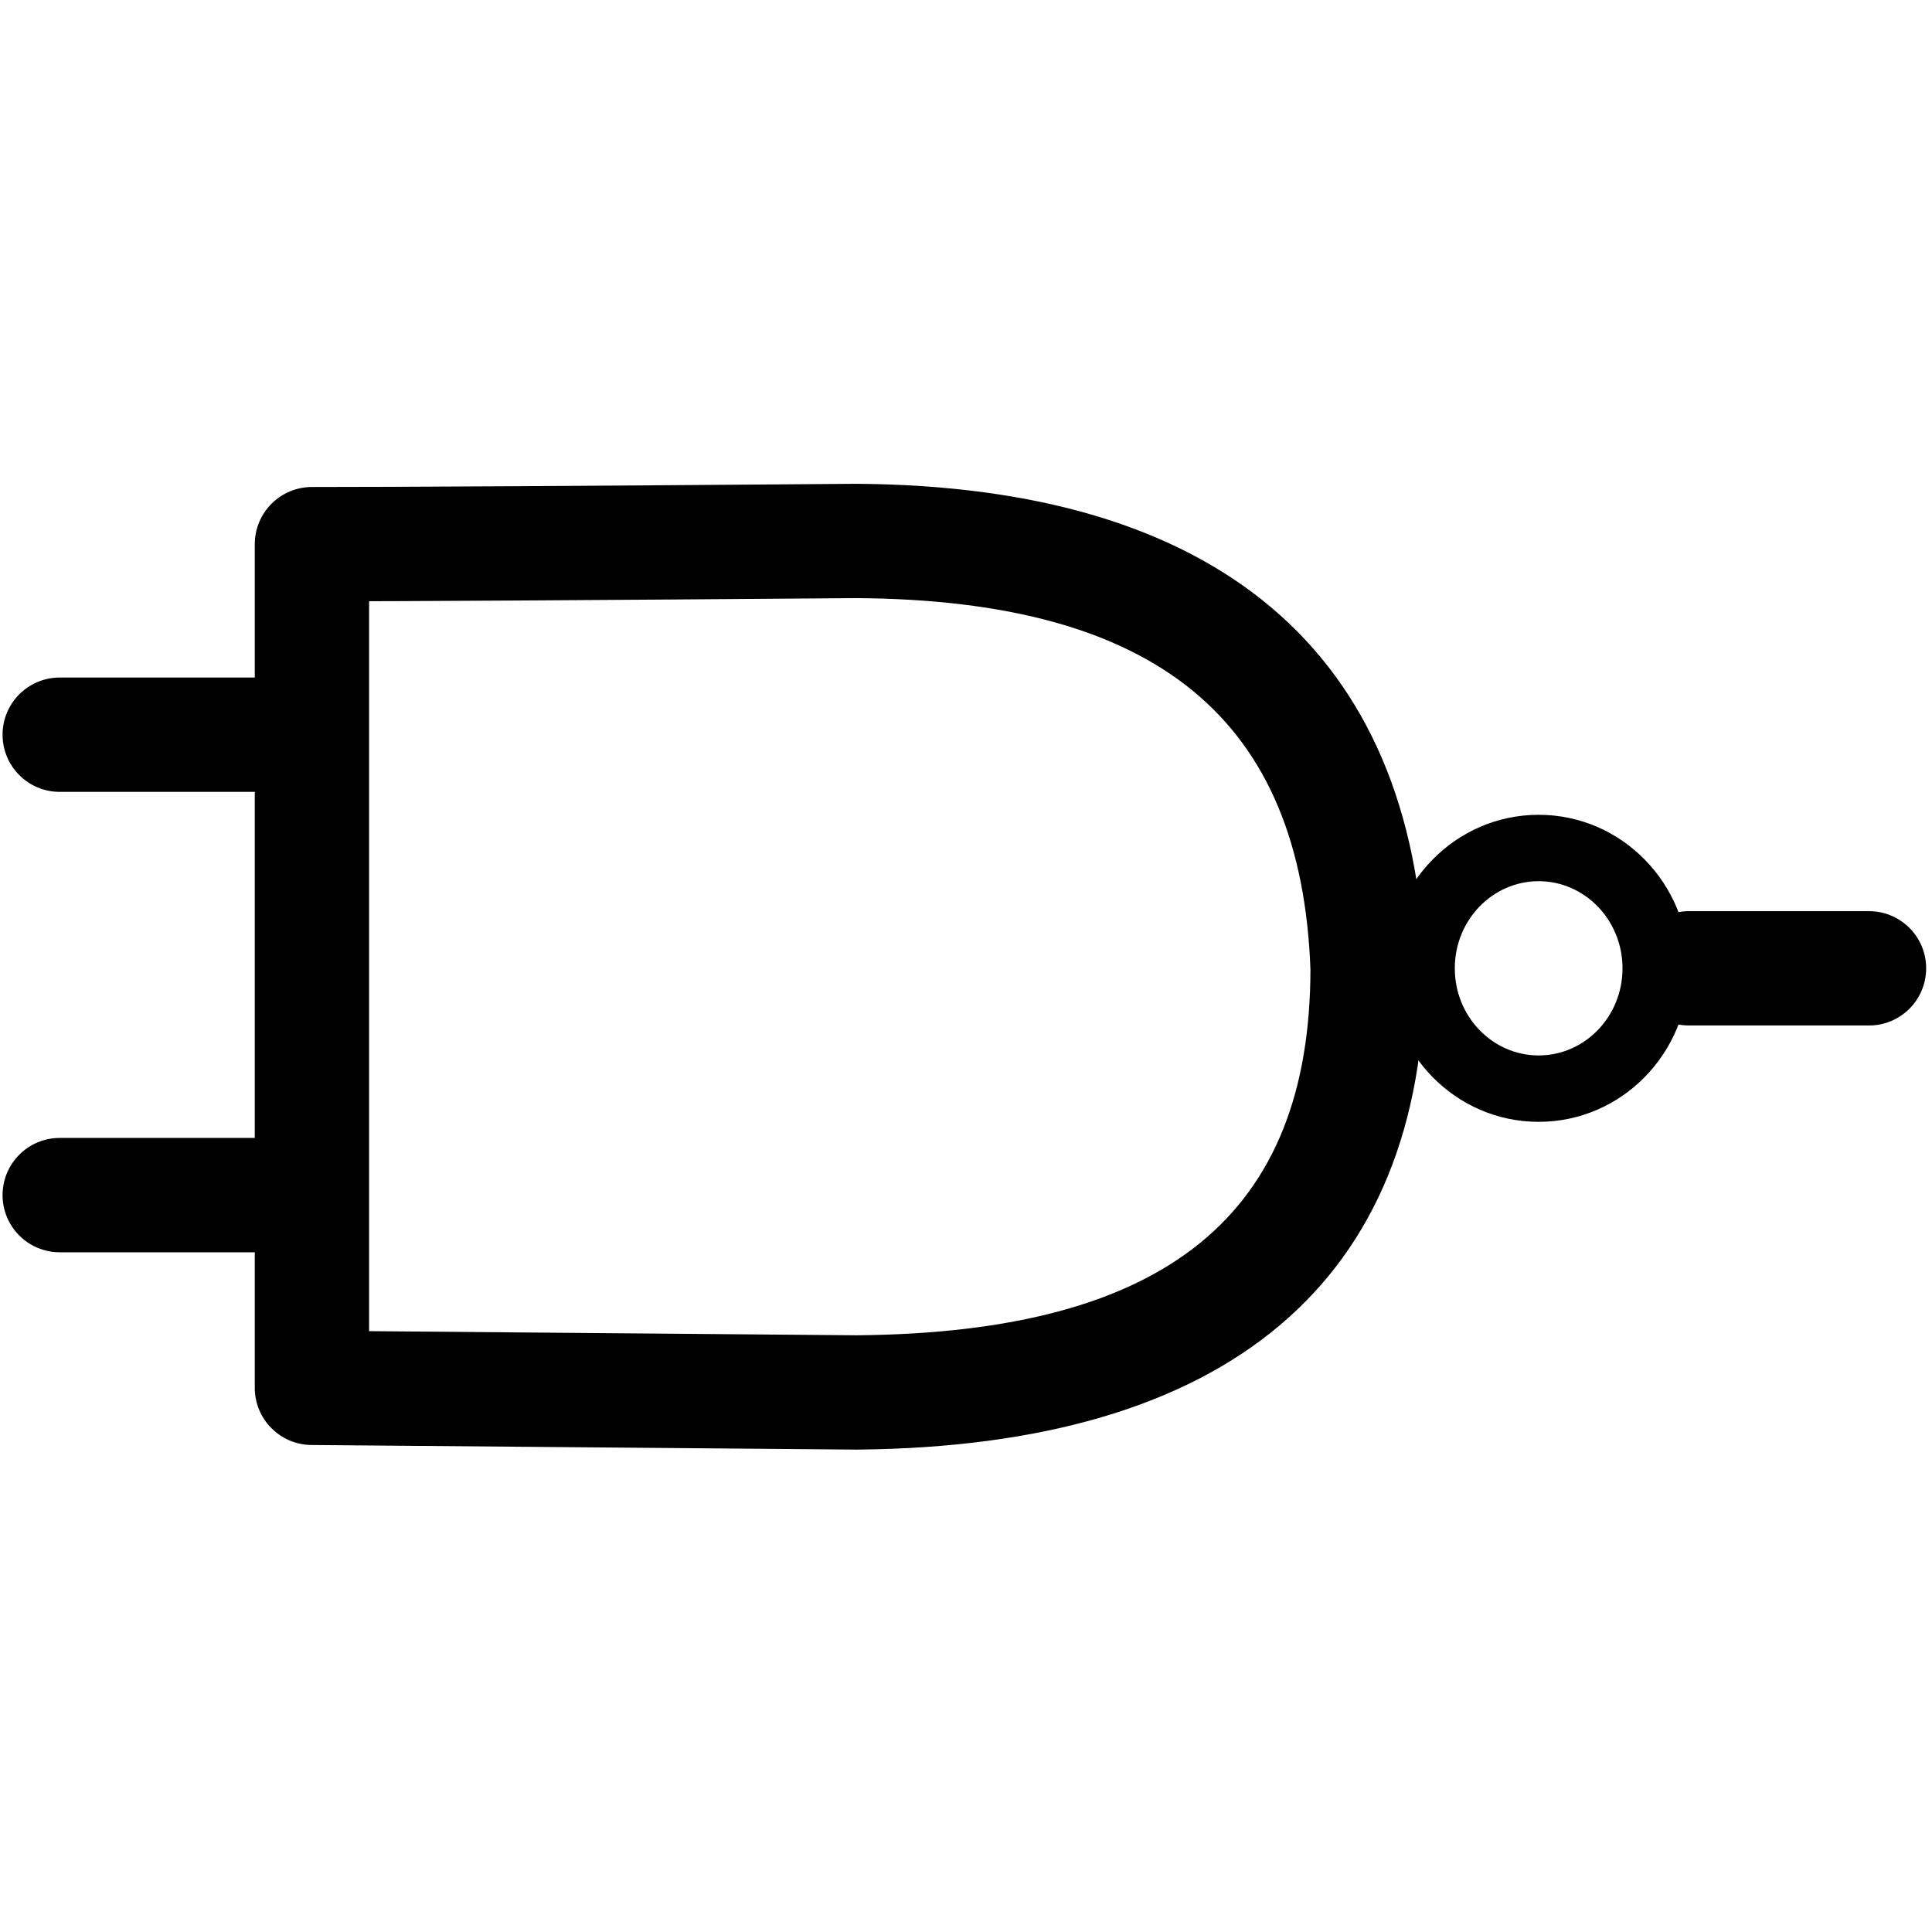
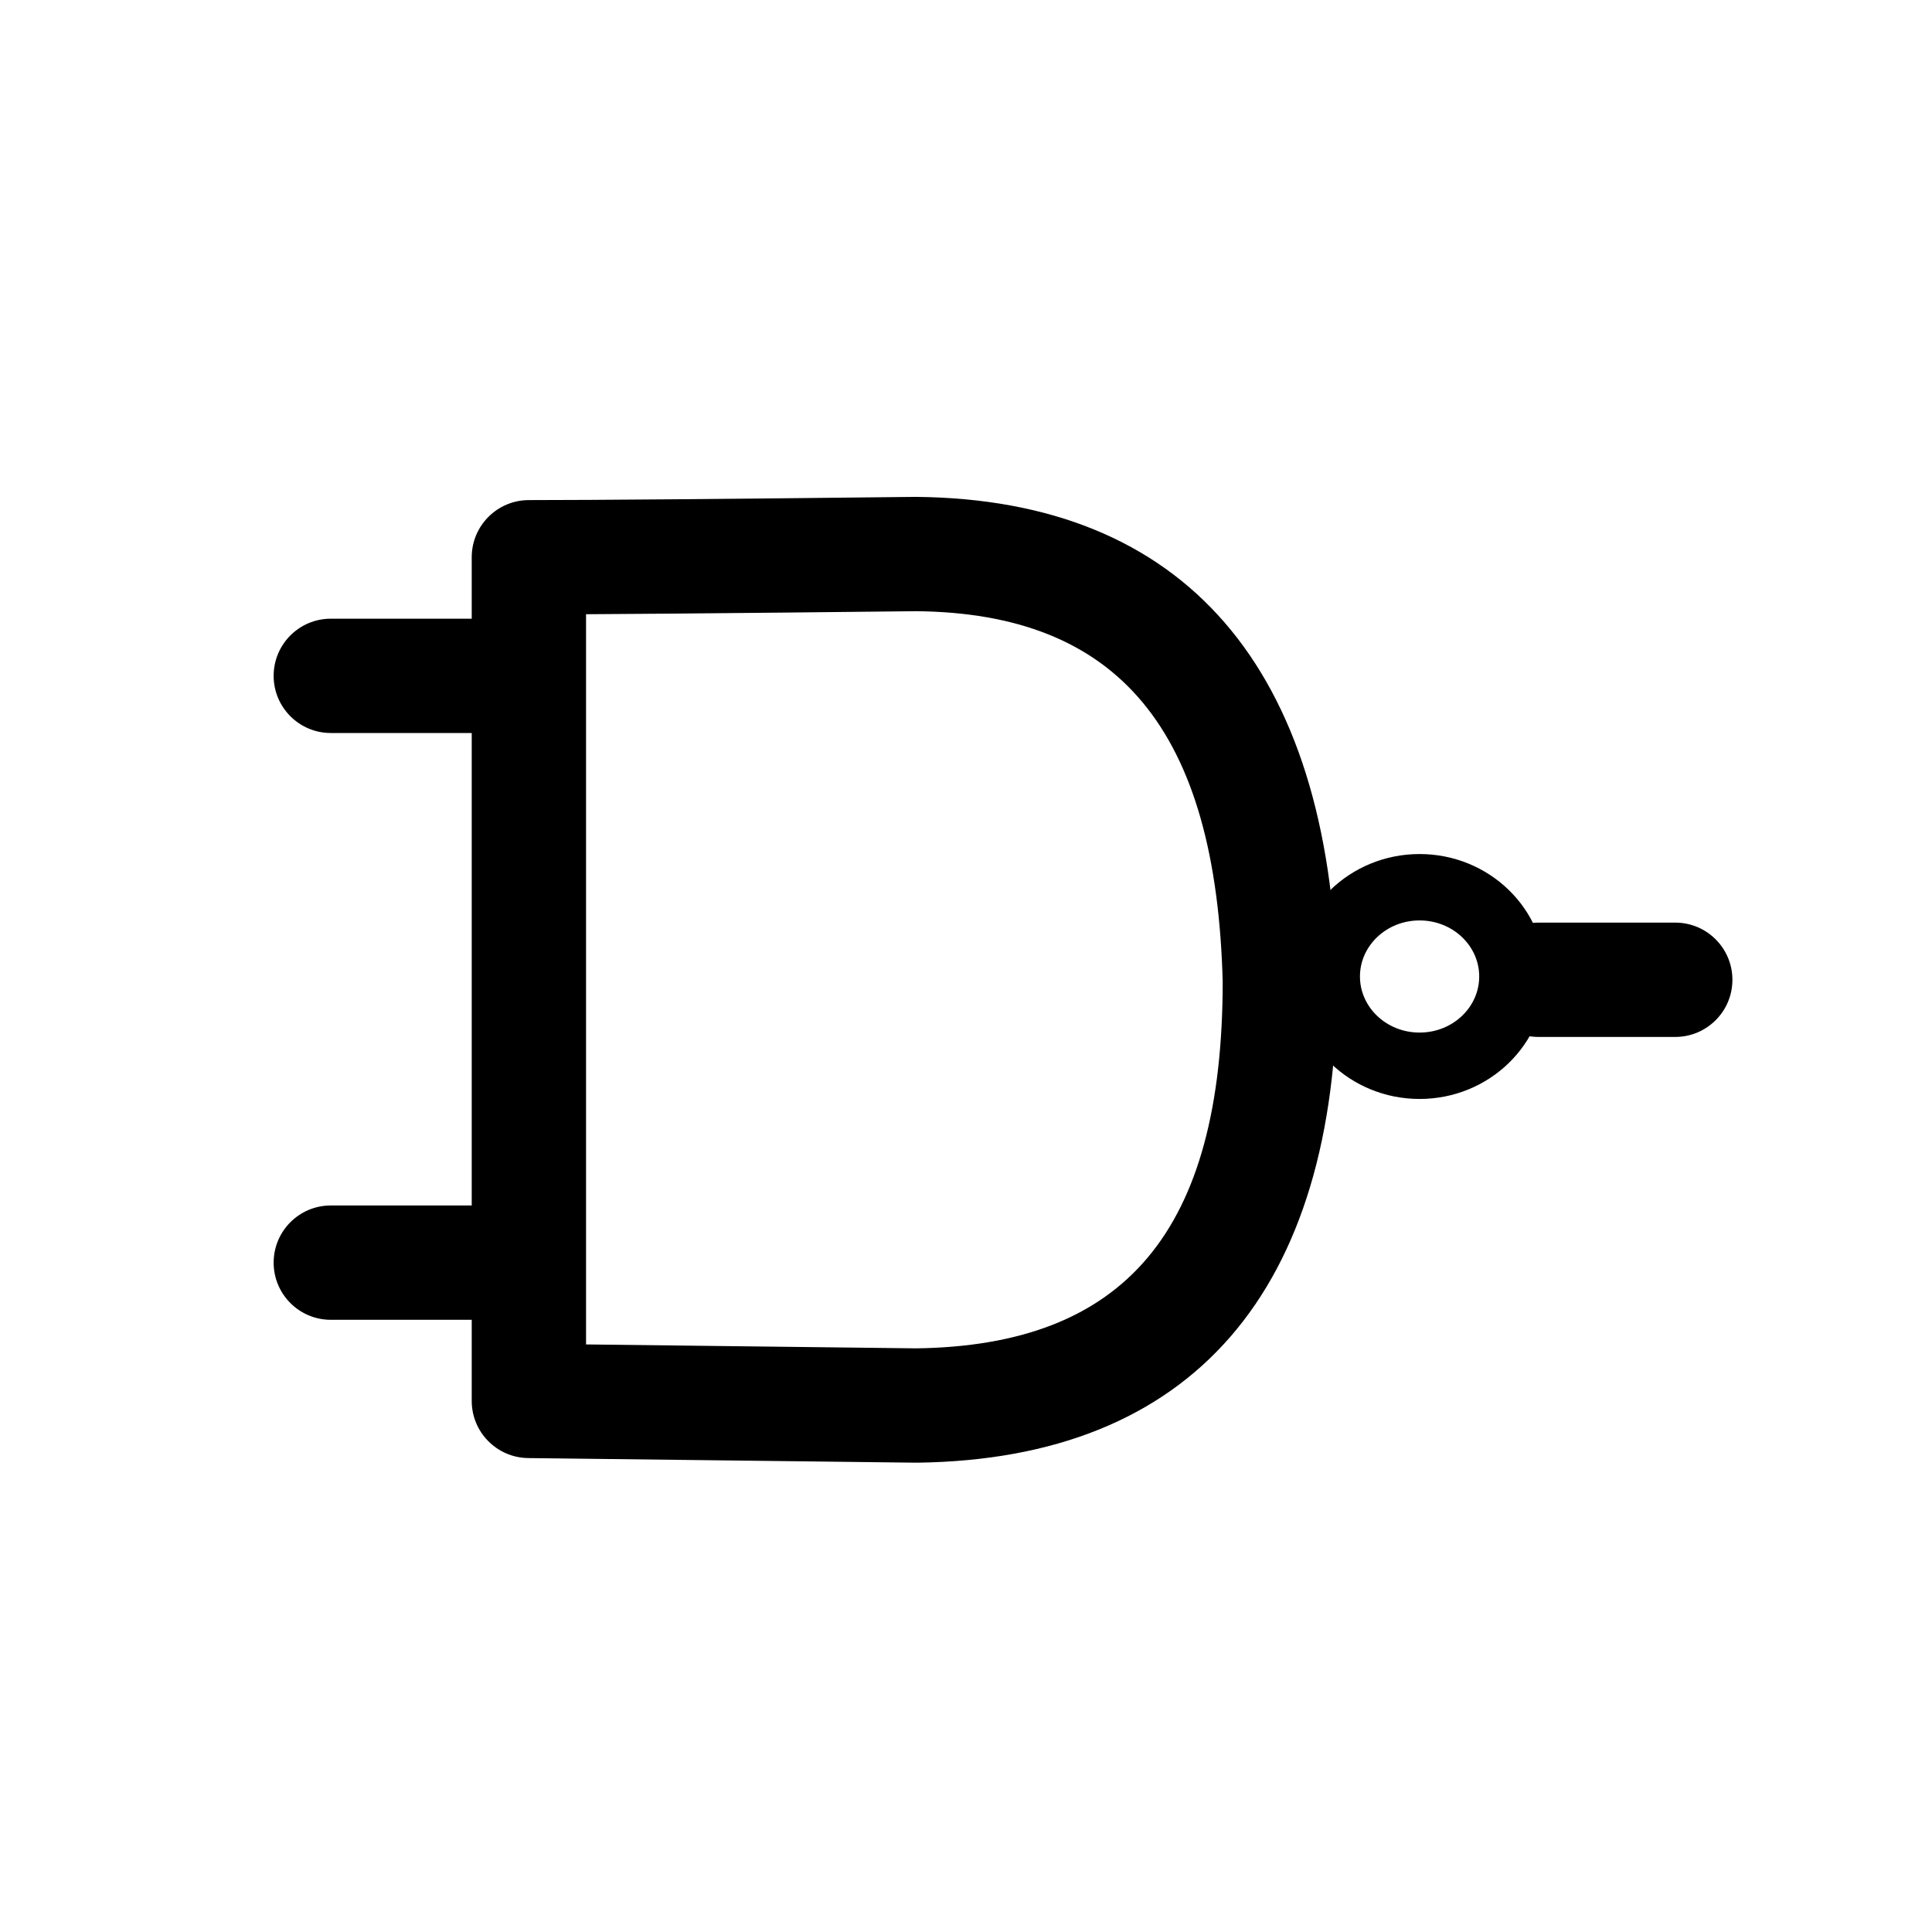
<svg xmlns="http://www.w3.org/2000/svg" width="500" height="500" viewBox="0 0 500 500" version="1.1" baseProfile="full">
  <g transform="scale(1,-1) translate(0,-500)">
-     <path d="M 23.056 1.087 L 5.127 1.087 C 2.858 1.087 1.018 2.927 1.018 5.196 C 1.018 7.466 2.858 9.306 5.127 9.306 L 23.056 9.306 C 25.325 9.306 27.165 7.466 27.165 5.196 C 27.165 2.927 25.325 1.087 23.056 1.087 Z" transform="scale(3.6,3.6) translate(-0.833333,47.77778)" opacity="1" />
-     <path d="M 18.249 1.002 L 5.302 1.002 C 3.033 1.002 1.193 2.841 1.193 5.111 C 1.193 7.38 3.033 9.22 5.302 9.22 L 18.249 9.22 C 20.518 9.22 22.358 7.38 22.358 5.111 C 22.358 2.841 20.518 1.002 18.249 1.002 Z" transform="scale(3.6,3.6) translate(116.1111,64.16667)" opacity="1" />
-     <path d="M 9.312 66.159 C 9.312 52.012 9.312 52.012 9.312 39.252 C 9.312 37.83 9.312 37.83 9.312 36.406 C 9.312 22.1 9.312 22.1 9.312 5.508 L 5.238 9.617 L 44.403 9.286 C 66.717 9.488 76.984 18.012 76.984 35.666 L 76.986 35.522 C 76.353 53.503 66.029 62.14 44.342 62.28 C 24.826 62.126 11.763 62.049 5.203 62.049 L 9.312 66.159 Z M 1.094 66.159 C 1.094 68.428 2.934 70.268 5.203 70.268 C 11.735 70.268 24.783 70.344 44.336 70.498 C 70.242 70.331 84.401 58.486 85.2 35.811 L 85.202 35.666 C 85.202 13.11 70.986 1.308 44.405 1.068 L 5.168 1.399 C 2.913 1.418 1.094 3.252 1.094 5.508 C 1.094 22.1 1.094 22.1 1.094 36.406 C 1.094 37.83 1.094 37.83 1.094 39.252 C 1.094 52.012 1.094 52.012 1.094 66.159 Z" transform="scale(3.6,3.6) translate(17.22222,33.61111)" opacity="1" />
-     <path d="M 21.378 1.129 L 5.127 1.129 C 2.858 1.129 1.018 2.969 1.018 5.238 C 1.018 7.508 2.858 9.348 5.127 9.348 L 21.378 9.348 C 23.648 9.348 25.487 7.508 25.487 5.238 C 25.487 2.969 23.648 1.129 21.378 1.129 Z" transform="scale(3.6,3.6) translate(-0.833333,80.83334)" opacity="1" />
-     <path d="M 18.029 12.055 C 18.029 15.529 15.315 18.319 12.001 18.319 C 8.686 18.319 5.972 15.529 5.972 12.055 C 5.972 8.582 8.686 5.792 12.001 5.792 C 15.315 5.792 18.029 8.582 18.029 12.055 Z M 22.802 12.055 C 22.802 5.974 17.981 1.019 12.001 1.019 C 6.02 1.019 1.199 5.974 1.199 12.055 C 1.199 18.136 6.02 23.092 12.001 23.092 C 17.981 23.092 22.802 18.136 22.802 12.055 Z" transform="scale(3.6,3.6) translate(98.61111,57.22222)" opacity="1" />
+     <path d="M 17.827 1.232 L 5.17 1.232 C 2.901 1.232 1.061 3.072 1.061 5.342 C 1.061 7.611 2.901 9.451 5.17 9.451 L 17.827 9.451 C 20.096 9.451 21.936 7.611 21.936 5.342 C 21.936 3.072 20.096 1.232 17.827 1.232 Z" transform="scale(3.6,3.6) translate(18.61111,42.77778)" opacity="1" />
+     <path d="M 15.153 1.011 L 5.322 1.011 C 3.052 1.011 1.213 2.851 1.213 5.12 C 1.213 7.39 3.052 9.23 5.322 9.23 L 15.153 9.23 C 17.423 9.23 19.263 7.39 19.263 5.12 C 19.263 2.851 17.423 1.011 15.153 1.011 Z" transform="scale(3.6,3.6) translate(105.2778,63.33333)" opacity="1" />
+     <path d="M 9.352 66.329 C 9.352 52.183 9.352 52.183 9.352 39.423 C 9.352 38.001 9.352 38.001 9.352 36.577 C 9.352 22.271 9.352 22.271 9.352 5.679 L 5.292 9.788 L 33.153 9.457 L 33.052 9.457 C 48.081 9.647 55.12 17.862 55.12 35.837 L 55.122 35.734 C 54.664 53.992 47.583 62.319 33.067 62.451 C 19.217 62.297 9.92 62.22 5.243 62.22 L 9.352 66.329 Z M 1.134 66.329 C 1.134 68.599 2.974 70.438 5.243 70.438 C 9.88 70.438 19.157 70.515 33.059 70.669 C 52.44 70.493 62.776 58.339 63.337 35.94 L 63.339 35.837 C 63.339 13.601 52.961 1.49 33.157 1.239 L 33.056 1.239 L 5.194 1.57 C 2.944 1.597 1.134 3.429 1.134 5.679 C 1.134 22.271 1.134 22.271 1.134 36.577 C 1.134 38.001 1.134 38.001 1.134 39.423 C 1.134 52.183 1.134 52.183 1.134 66.329 Z" transform="scale(3.6,3.6) translate(32.77778,32.5)" opacity="1" />
+     <path d="M 18.986 1.194 L 5.17 1.194 C 2.901 1.194 1.061 3.034 1.061 5.303 C 1.061 7.573 2.901 9.412 5.17 9.412 L 18.986 9.412 C 21.256 9.412 23.096 7.573 23.096 5.303 C 23.096 3.034 21.256 1.194 18.986 1.194 Z" transform="scale(3.6,3.6) translate(18.61111,85)" opacity="1" />
+     <path d="M 14.394 10.079 C 14.394 12.283 12.495 14.109 10.107 14.109 C 7.72 14.109 5.821 12.283 5.821 10.079 C 5.821 7.874 7.72 6.048 10.107 6.048 C 12.495 6.048 14.394 7.874 14.394 10.079 Z M 19.167 10.079 C 19.167 5.195 15.09 1.275 10.107 1.275 C 5.125 1.275 1.048 5.195 1.048 10.079 C 1.048 14.962 5.125 18.882 10.107 18.882 C 15.09 18.882 19.167 14.962 19.167 10.079 Z" transform="scale(3.6,3.6) translate(91.94445,58.61111)" opacity="1" />
  </g>
</svg>
